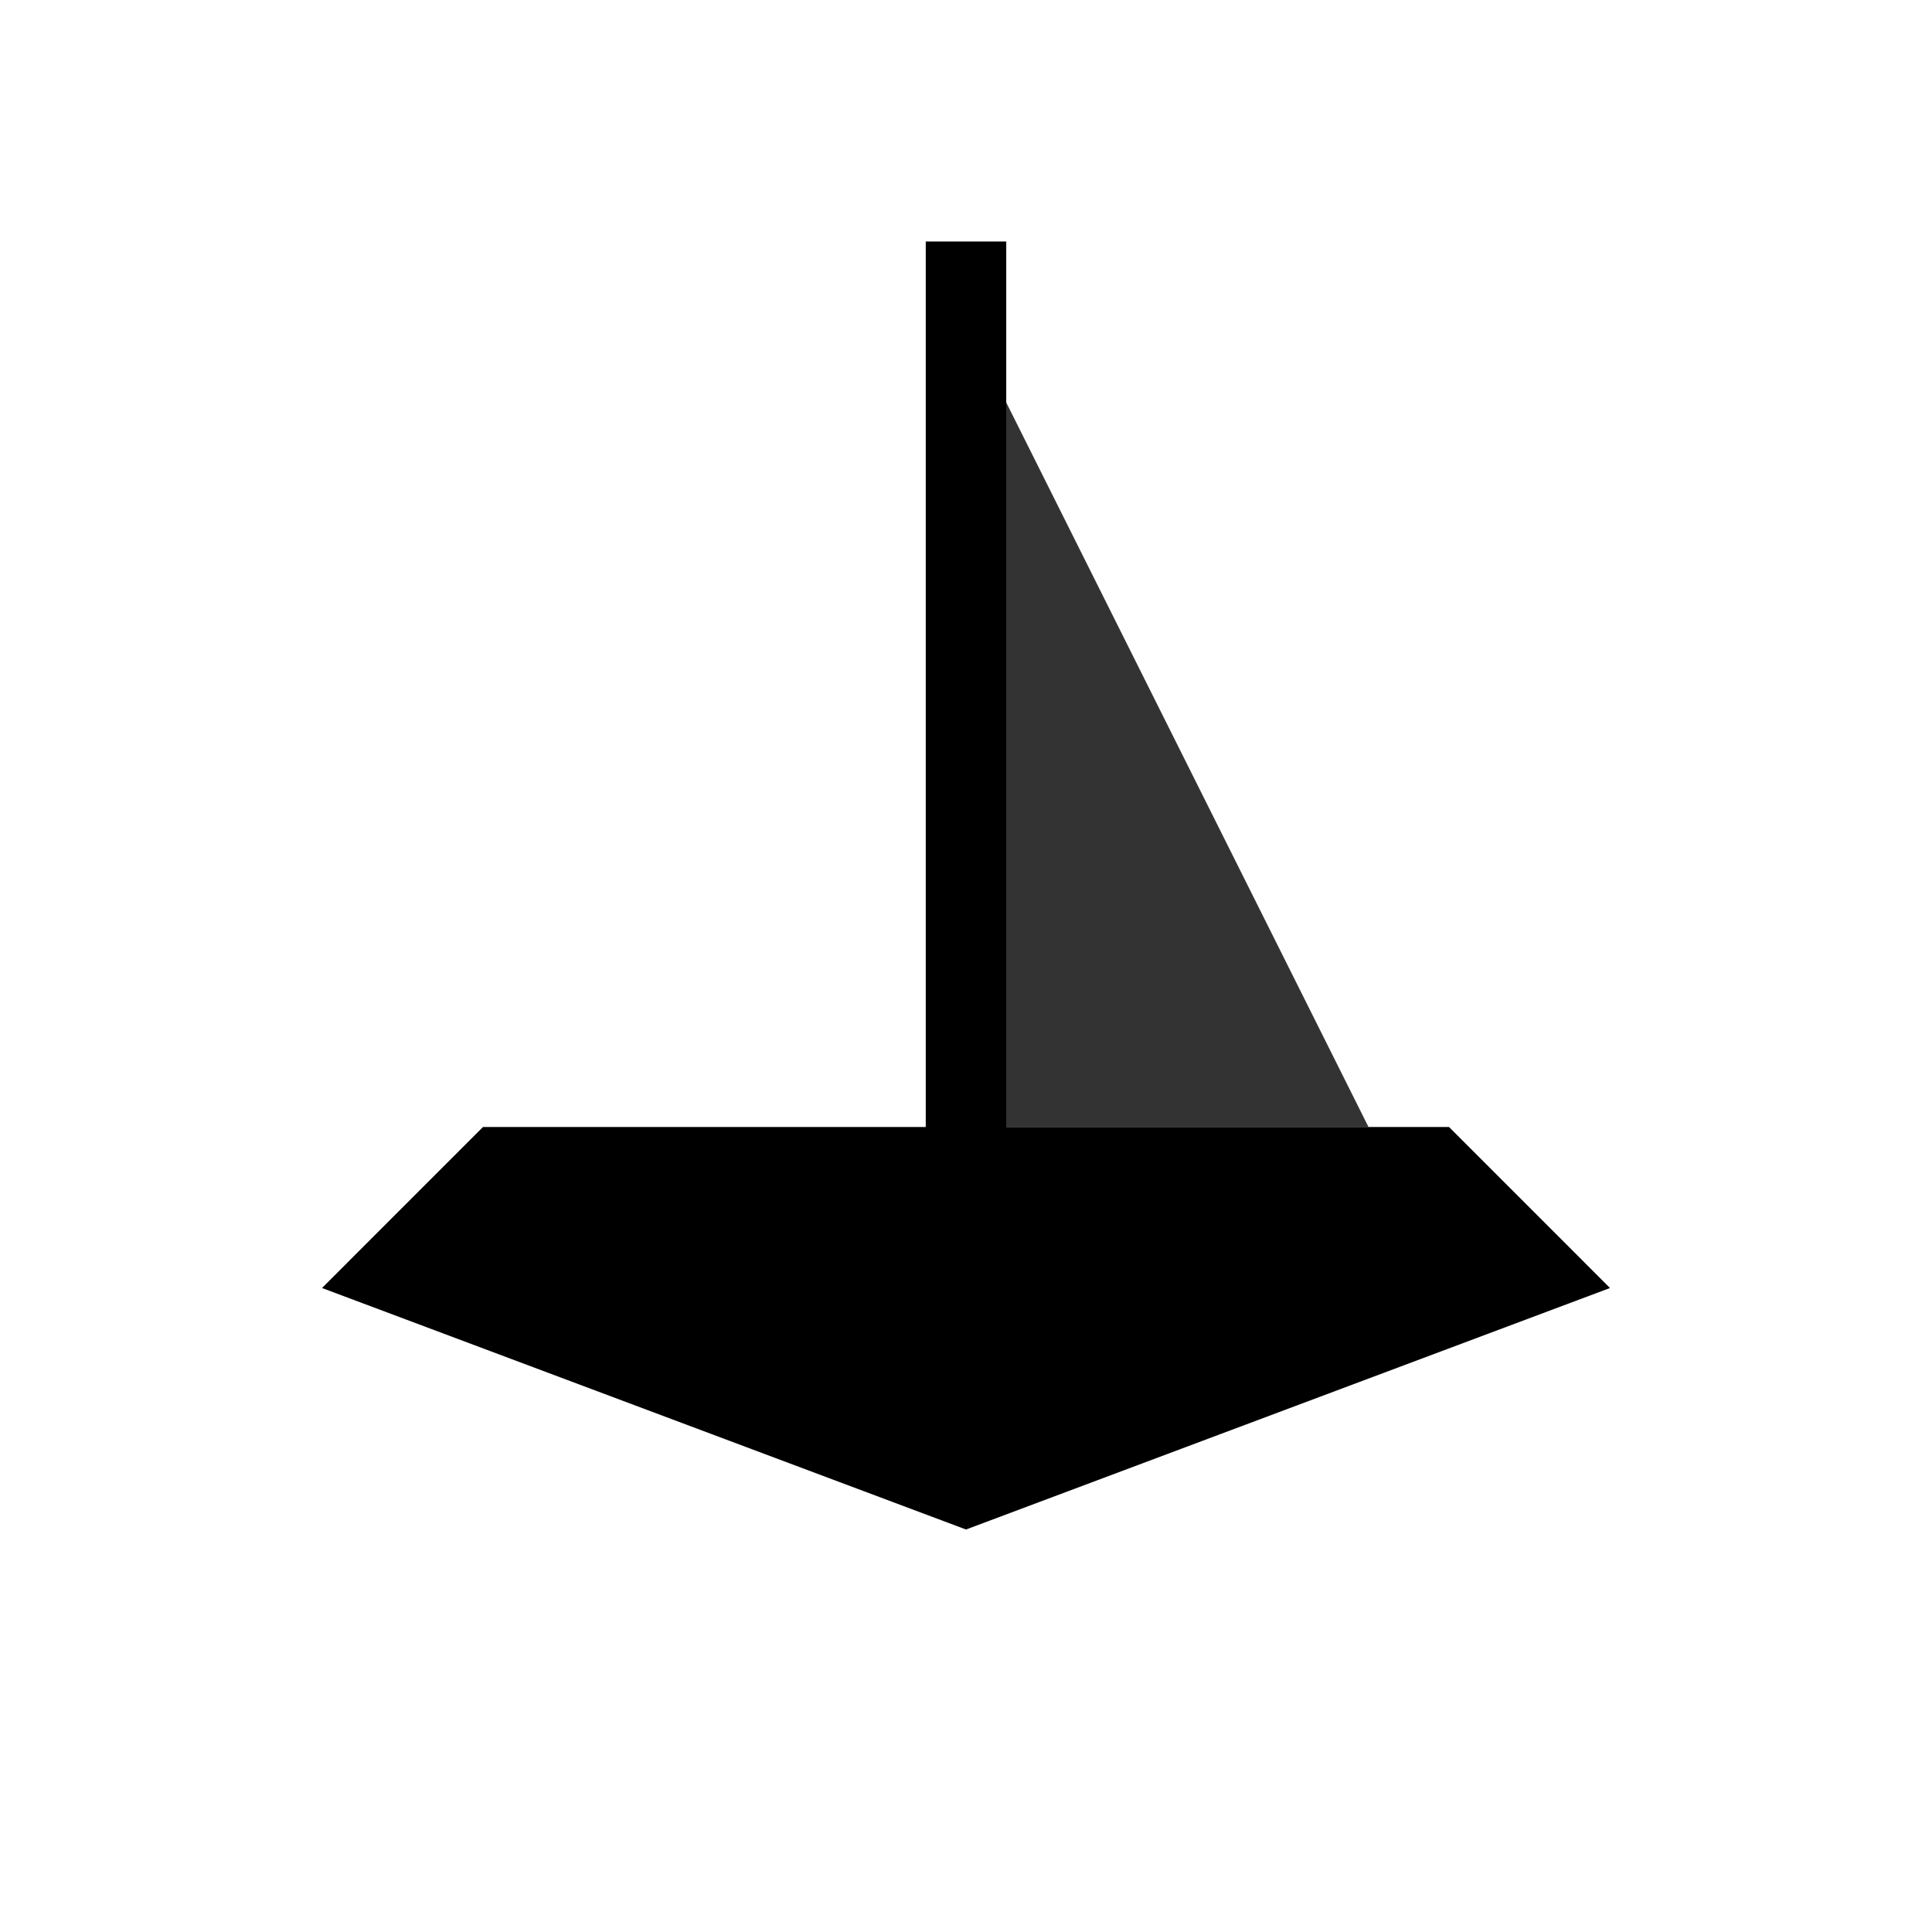
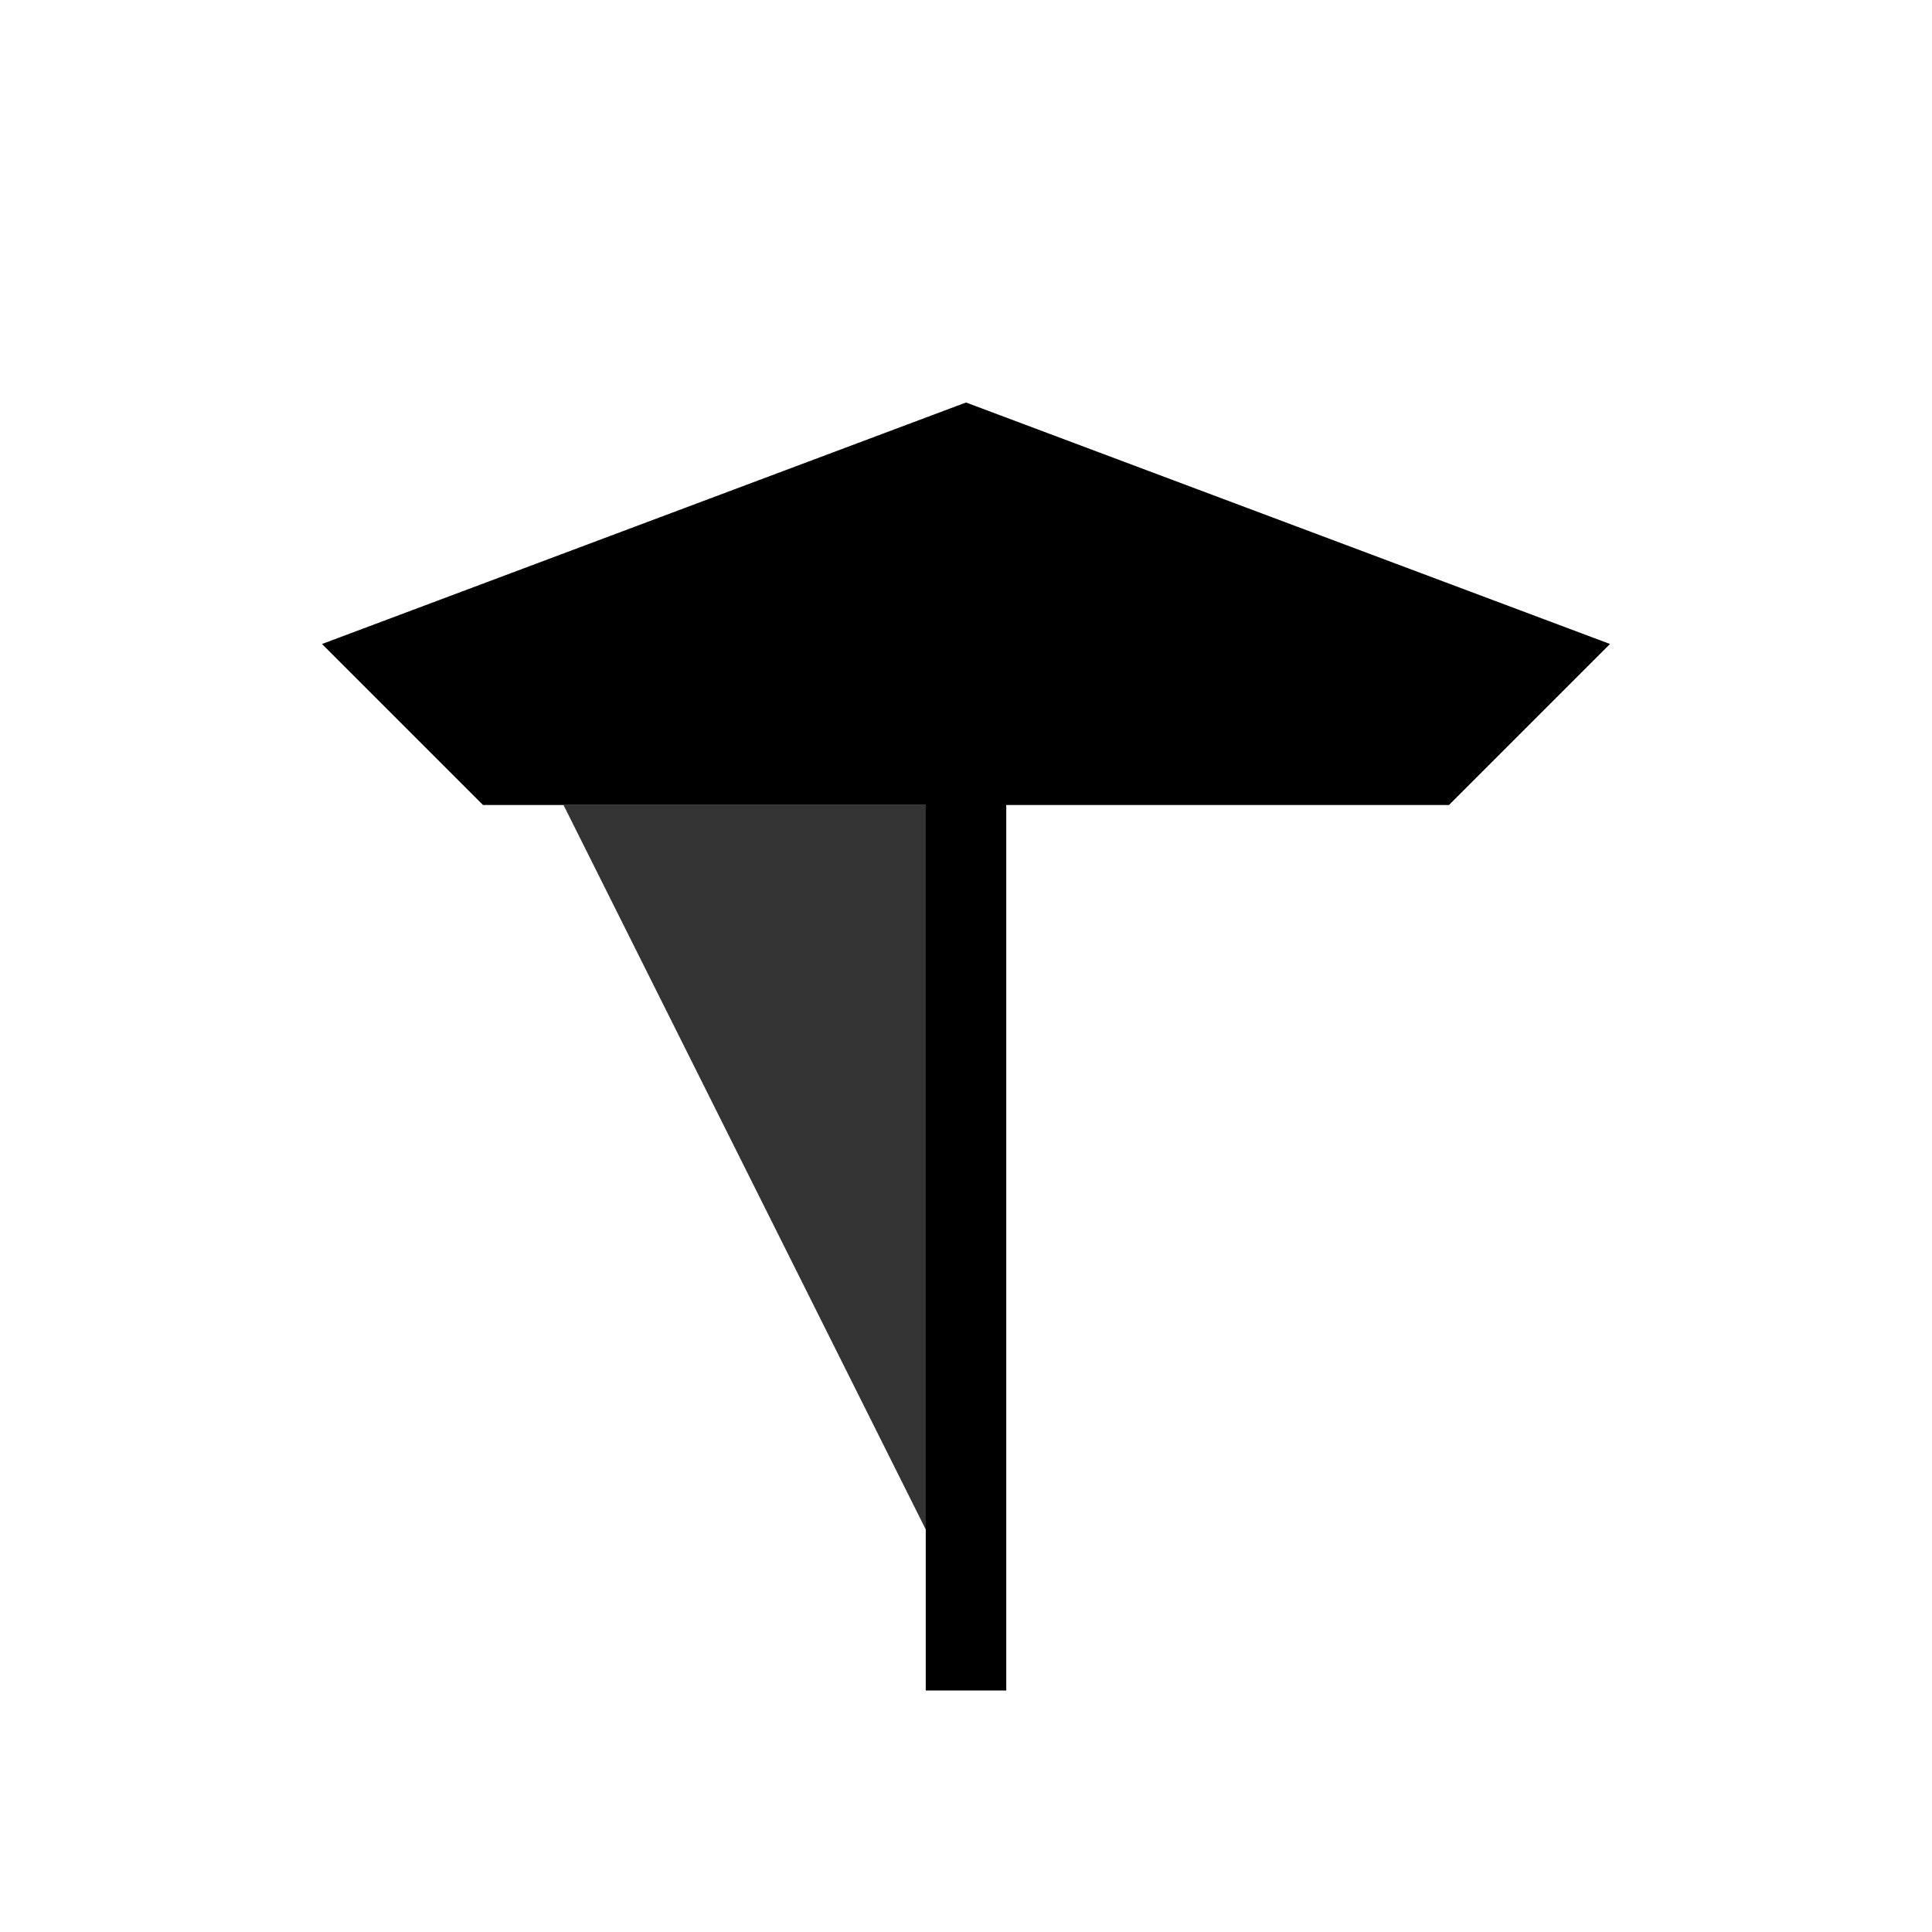
<svg xmlns="http://www.w3.org/2000/svg" viewBox="0 0 24 24" fill="currentColor">
-   <path d="M4 16 L12 19 L20 16 L18 14 L6 14 Z" />
-   <path d="M12 4 L12 14 L17 14 Z" opacity="0.8" />
-   <rect x="11.5" y="3" width="1" height="12" />
+   <g transform="rotate(180 12 12)">
+     <path d="M4 16 L12 19 L20 16 L18 14 L6 14 Z" />
+     <path d="M12 4 L12 14 L17 14 Z" opacity="0.8" />
+     <rect x="11.5" y="3" width="1" height="12" />
+   </g>
</svg>
